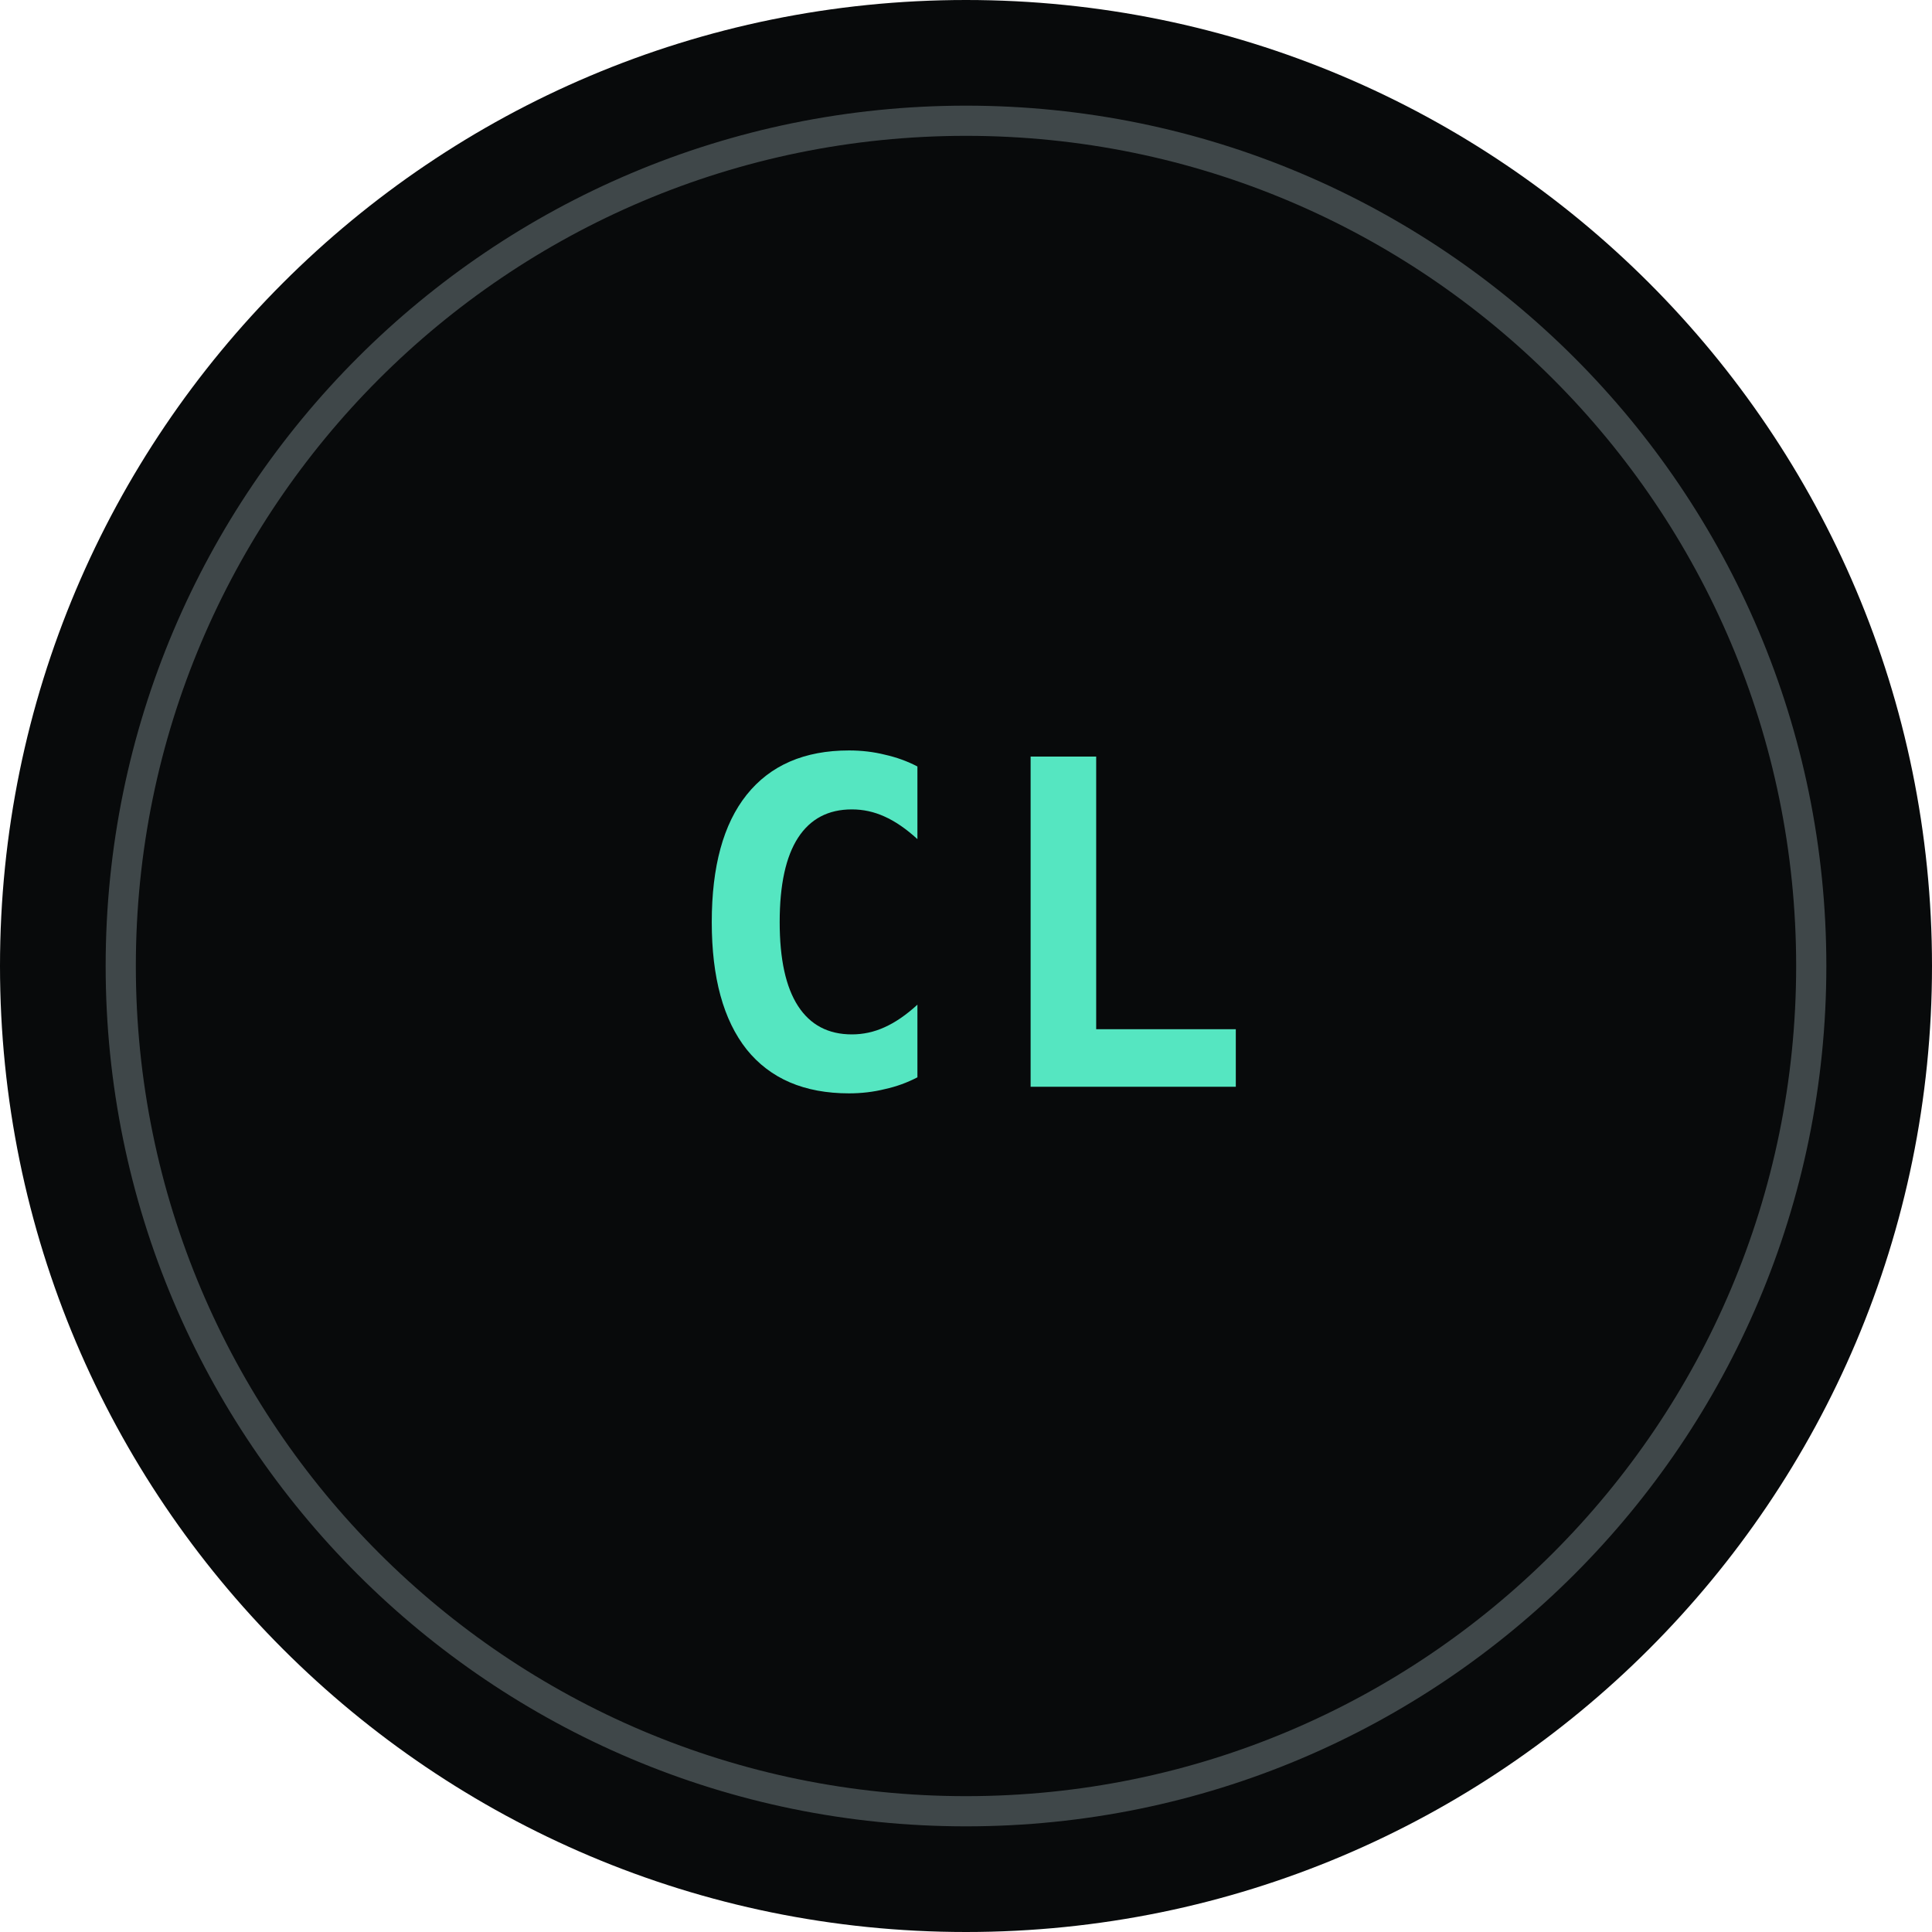
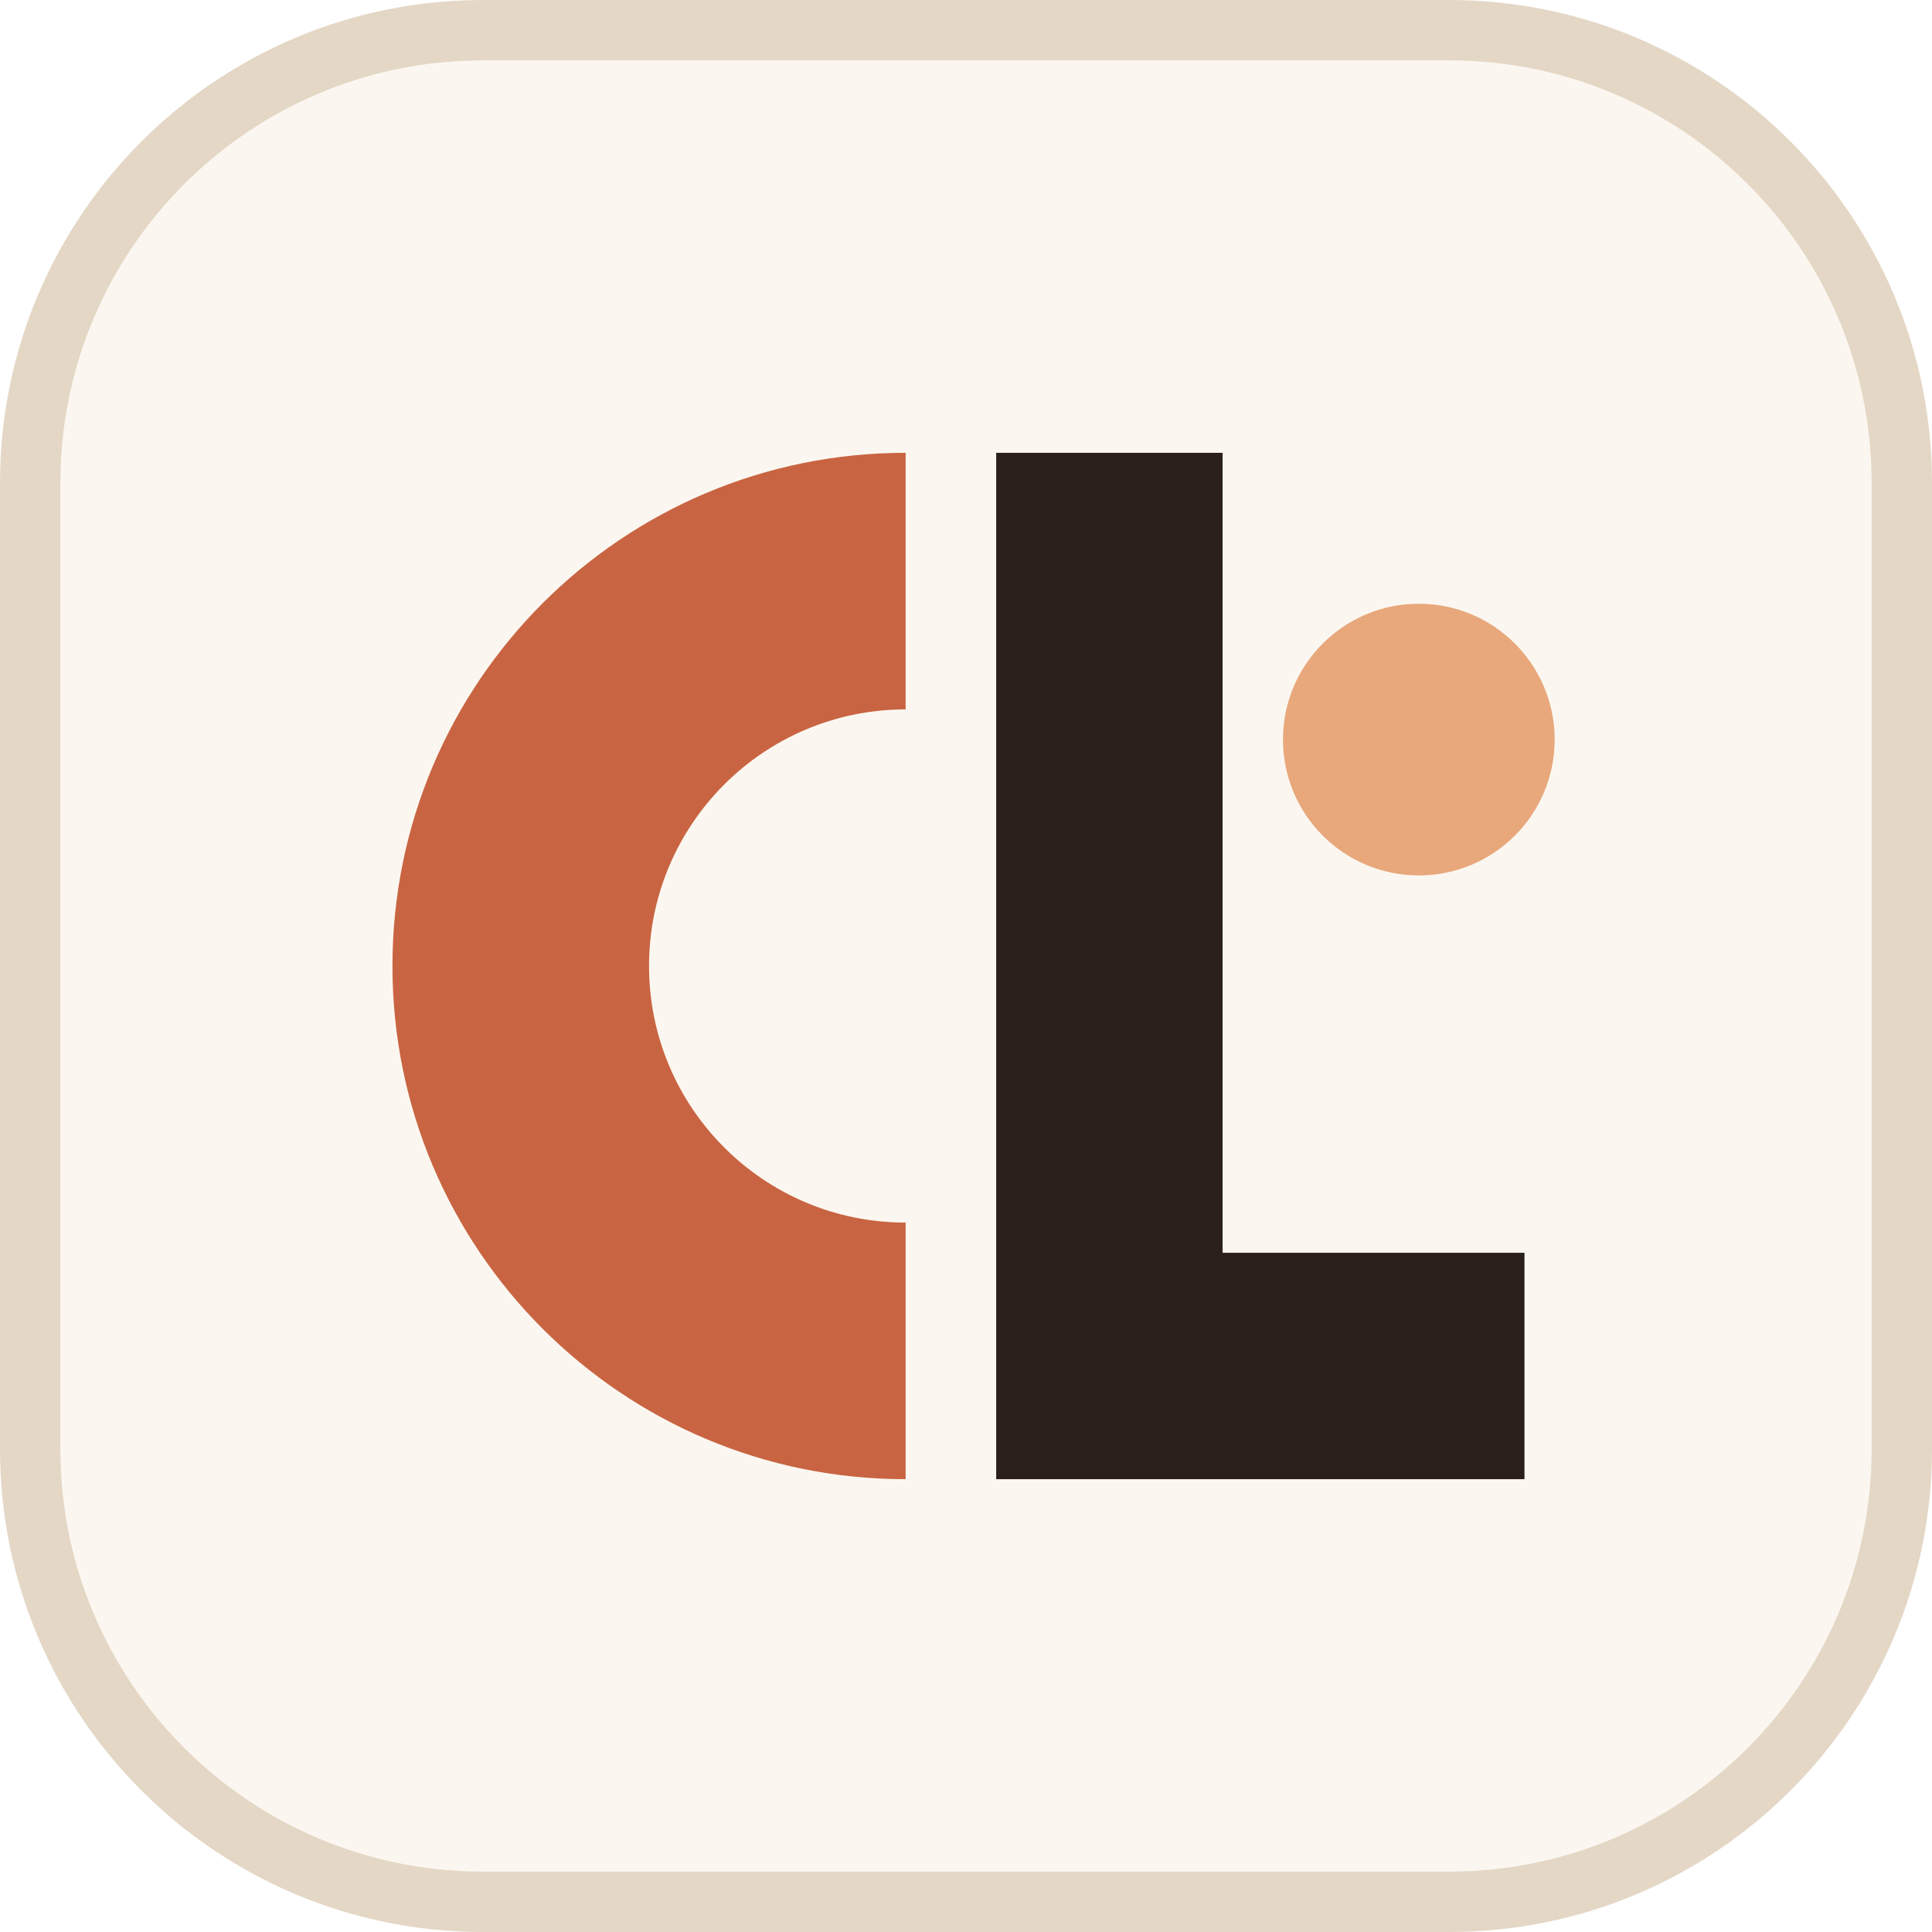
<svg xmlns="http://www.w3.org/2000/svg" viewBox="0 0 64 64">
-   <rect width="64" height="64" rx="32" fill="#080a0b" />
-   <circle cx="32" cy="32" r="28" fill="none" stroke="#3f4749" />
-   <text x="32" y="36" fill="#55e6c1" font-family="ui-monospace, monospace" font-size="15" font-weight="700" text-anchor="middle" letter-spacing="1">CL</text>
+   <rect x="1" y="1" width="62" height="62" rx="15" fill="#FBF7F0" stroke="#E4D7C5" stroke-width="2" />
+   <path d="M 30 15 A 17 17 0 0 0 30 49 L 30 40.5 A 8.5 8.5 0 0 1 30 23.5 Z" fill="#C96442" />
+   <path d="M 33 15 H 40.5 V 41.5 H 50.5 V 49 H 33 Z" fill="#2A1F1B" />
+   <circle cx="47" cy="24.5" r="4.5" fill="#E8A87C" />
</svg>
